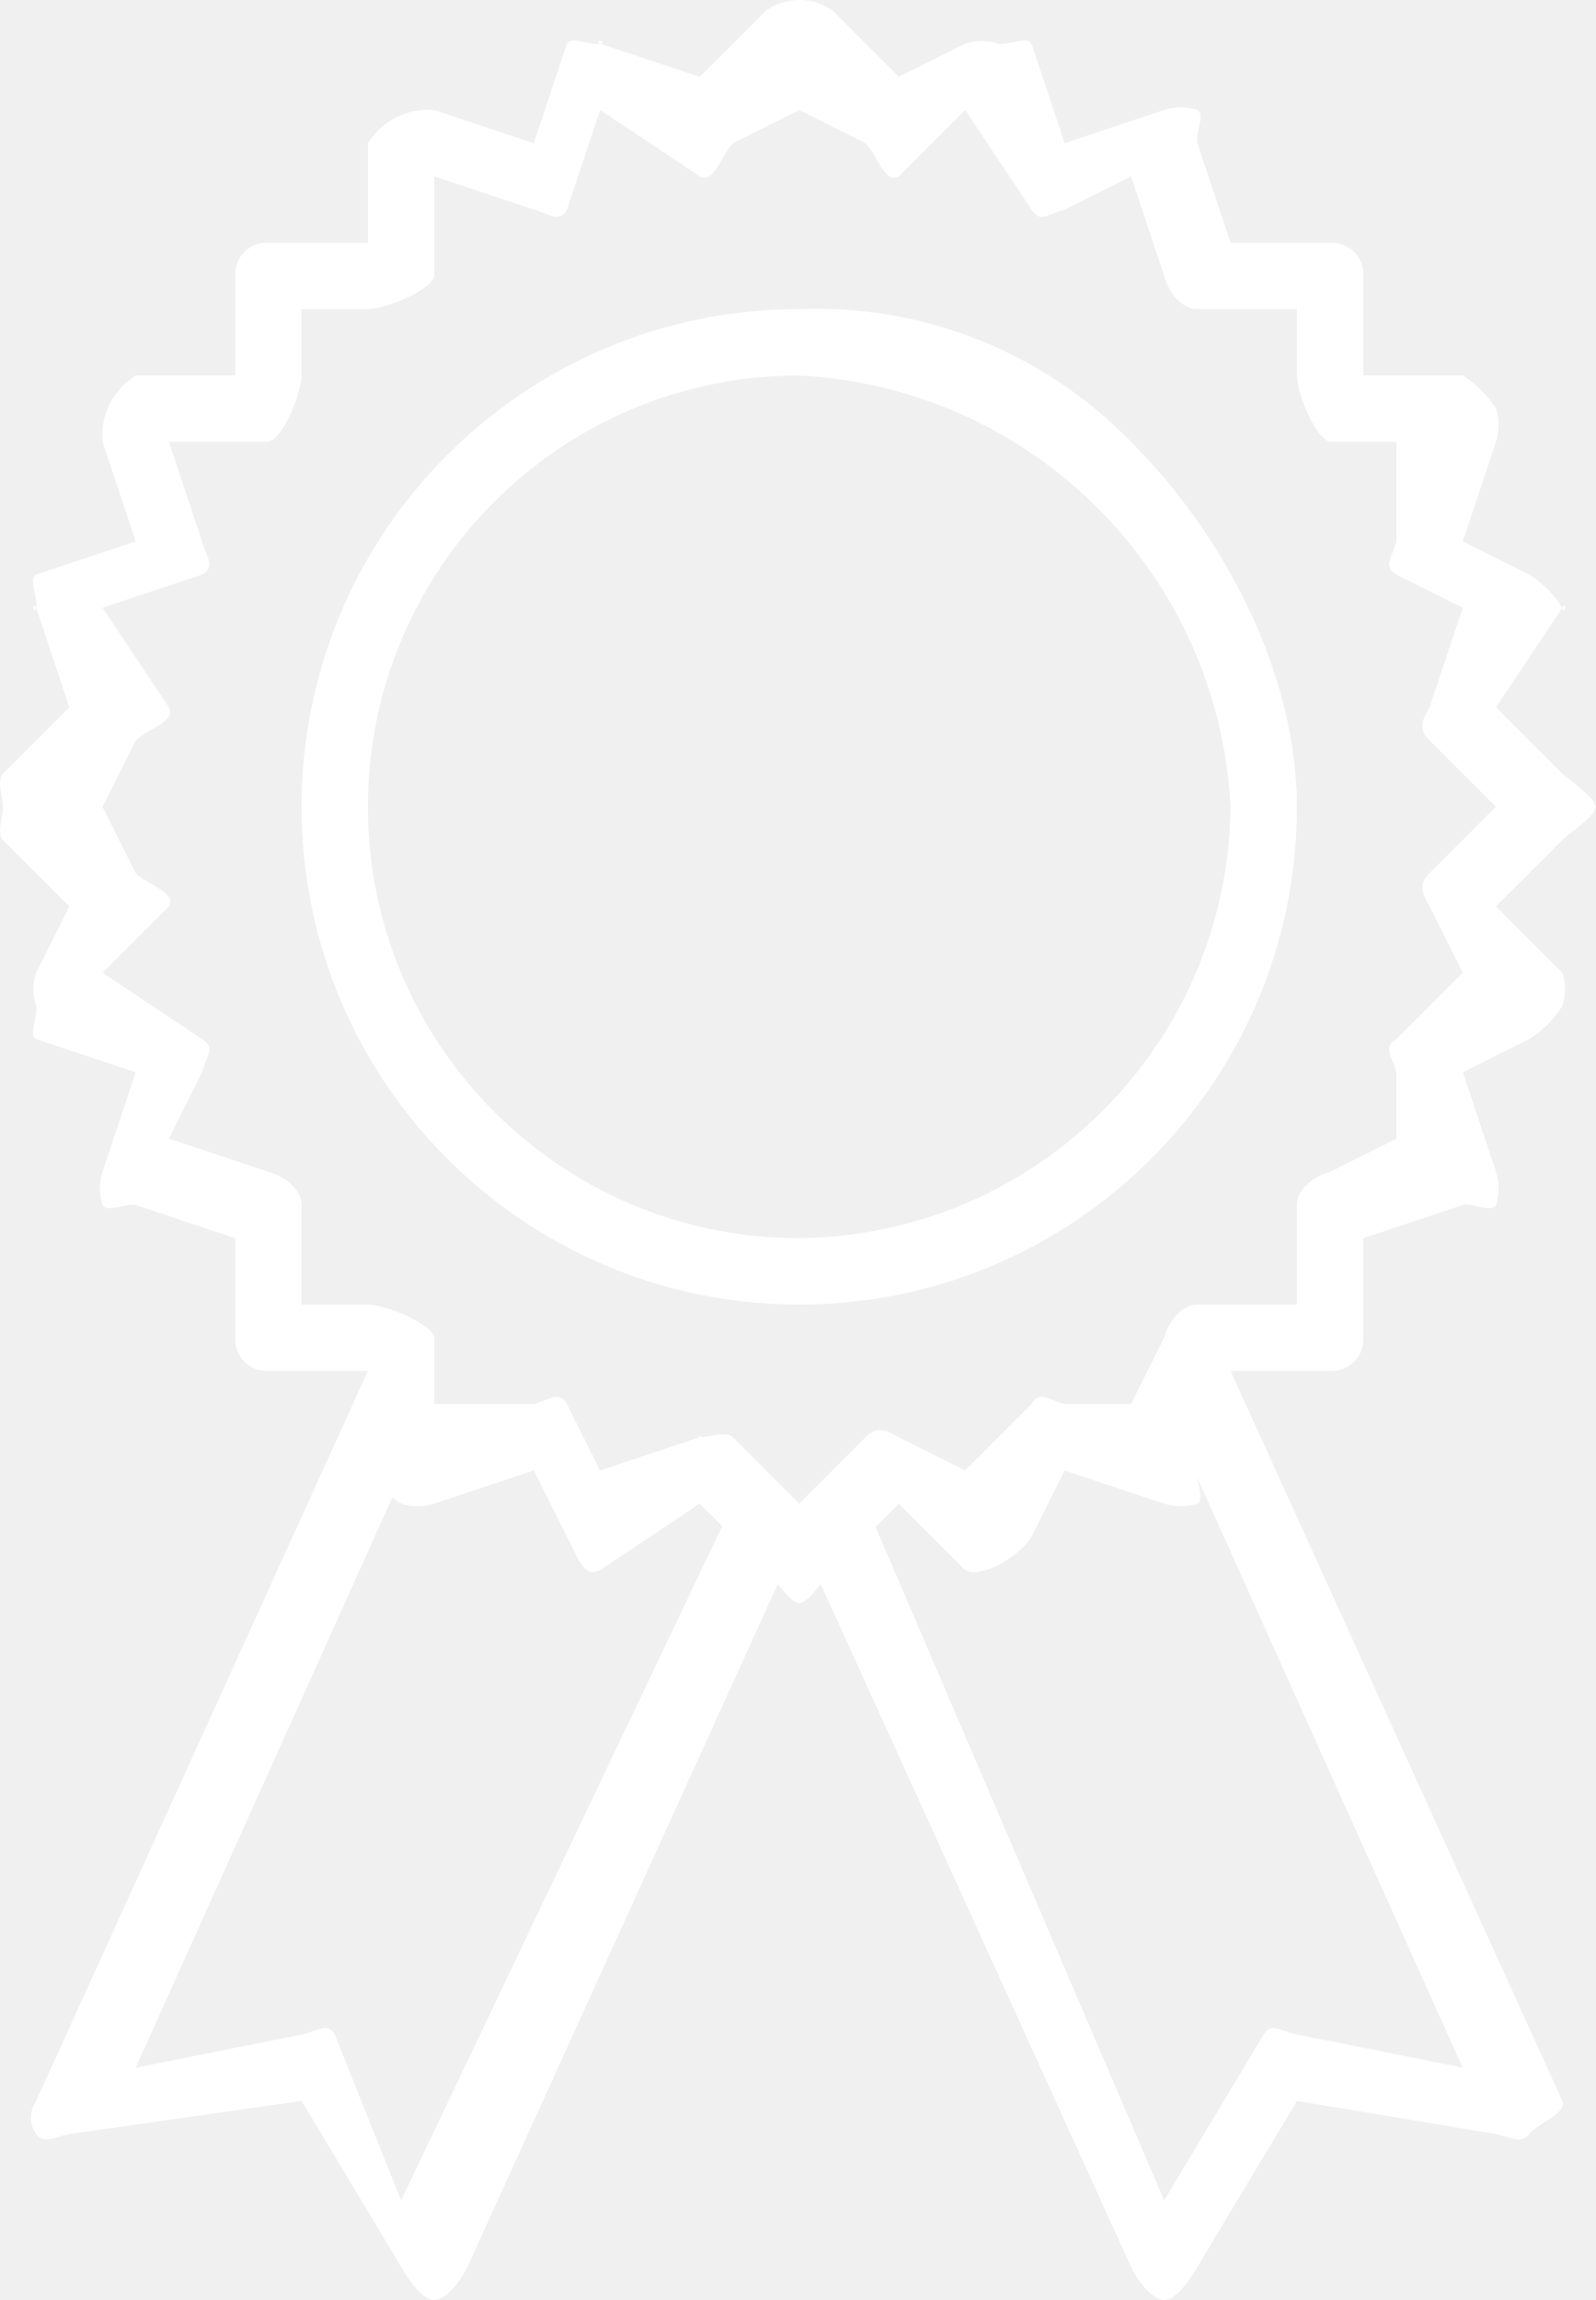
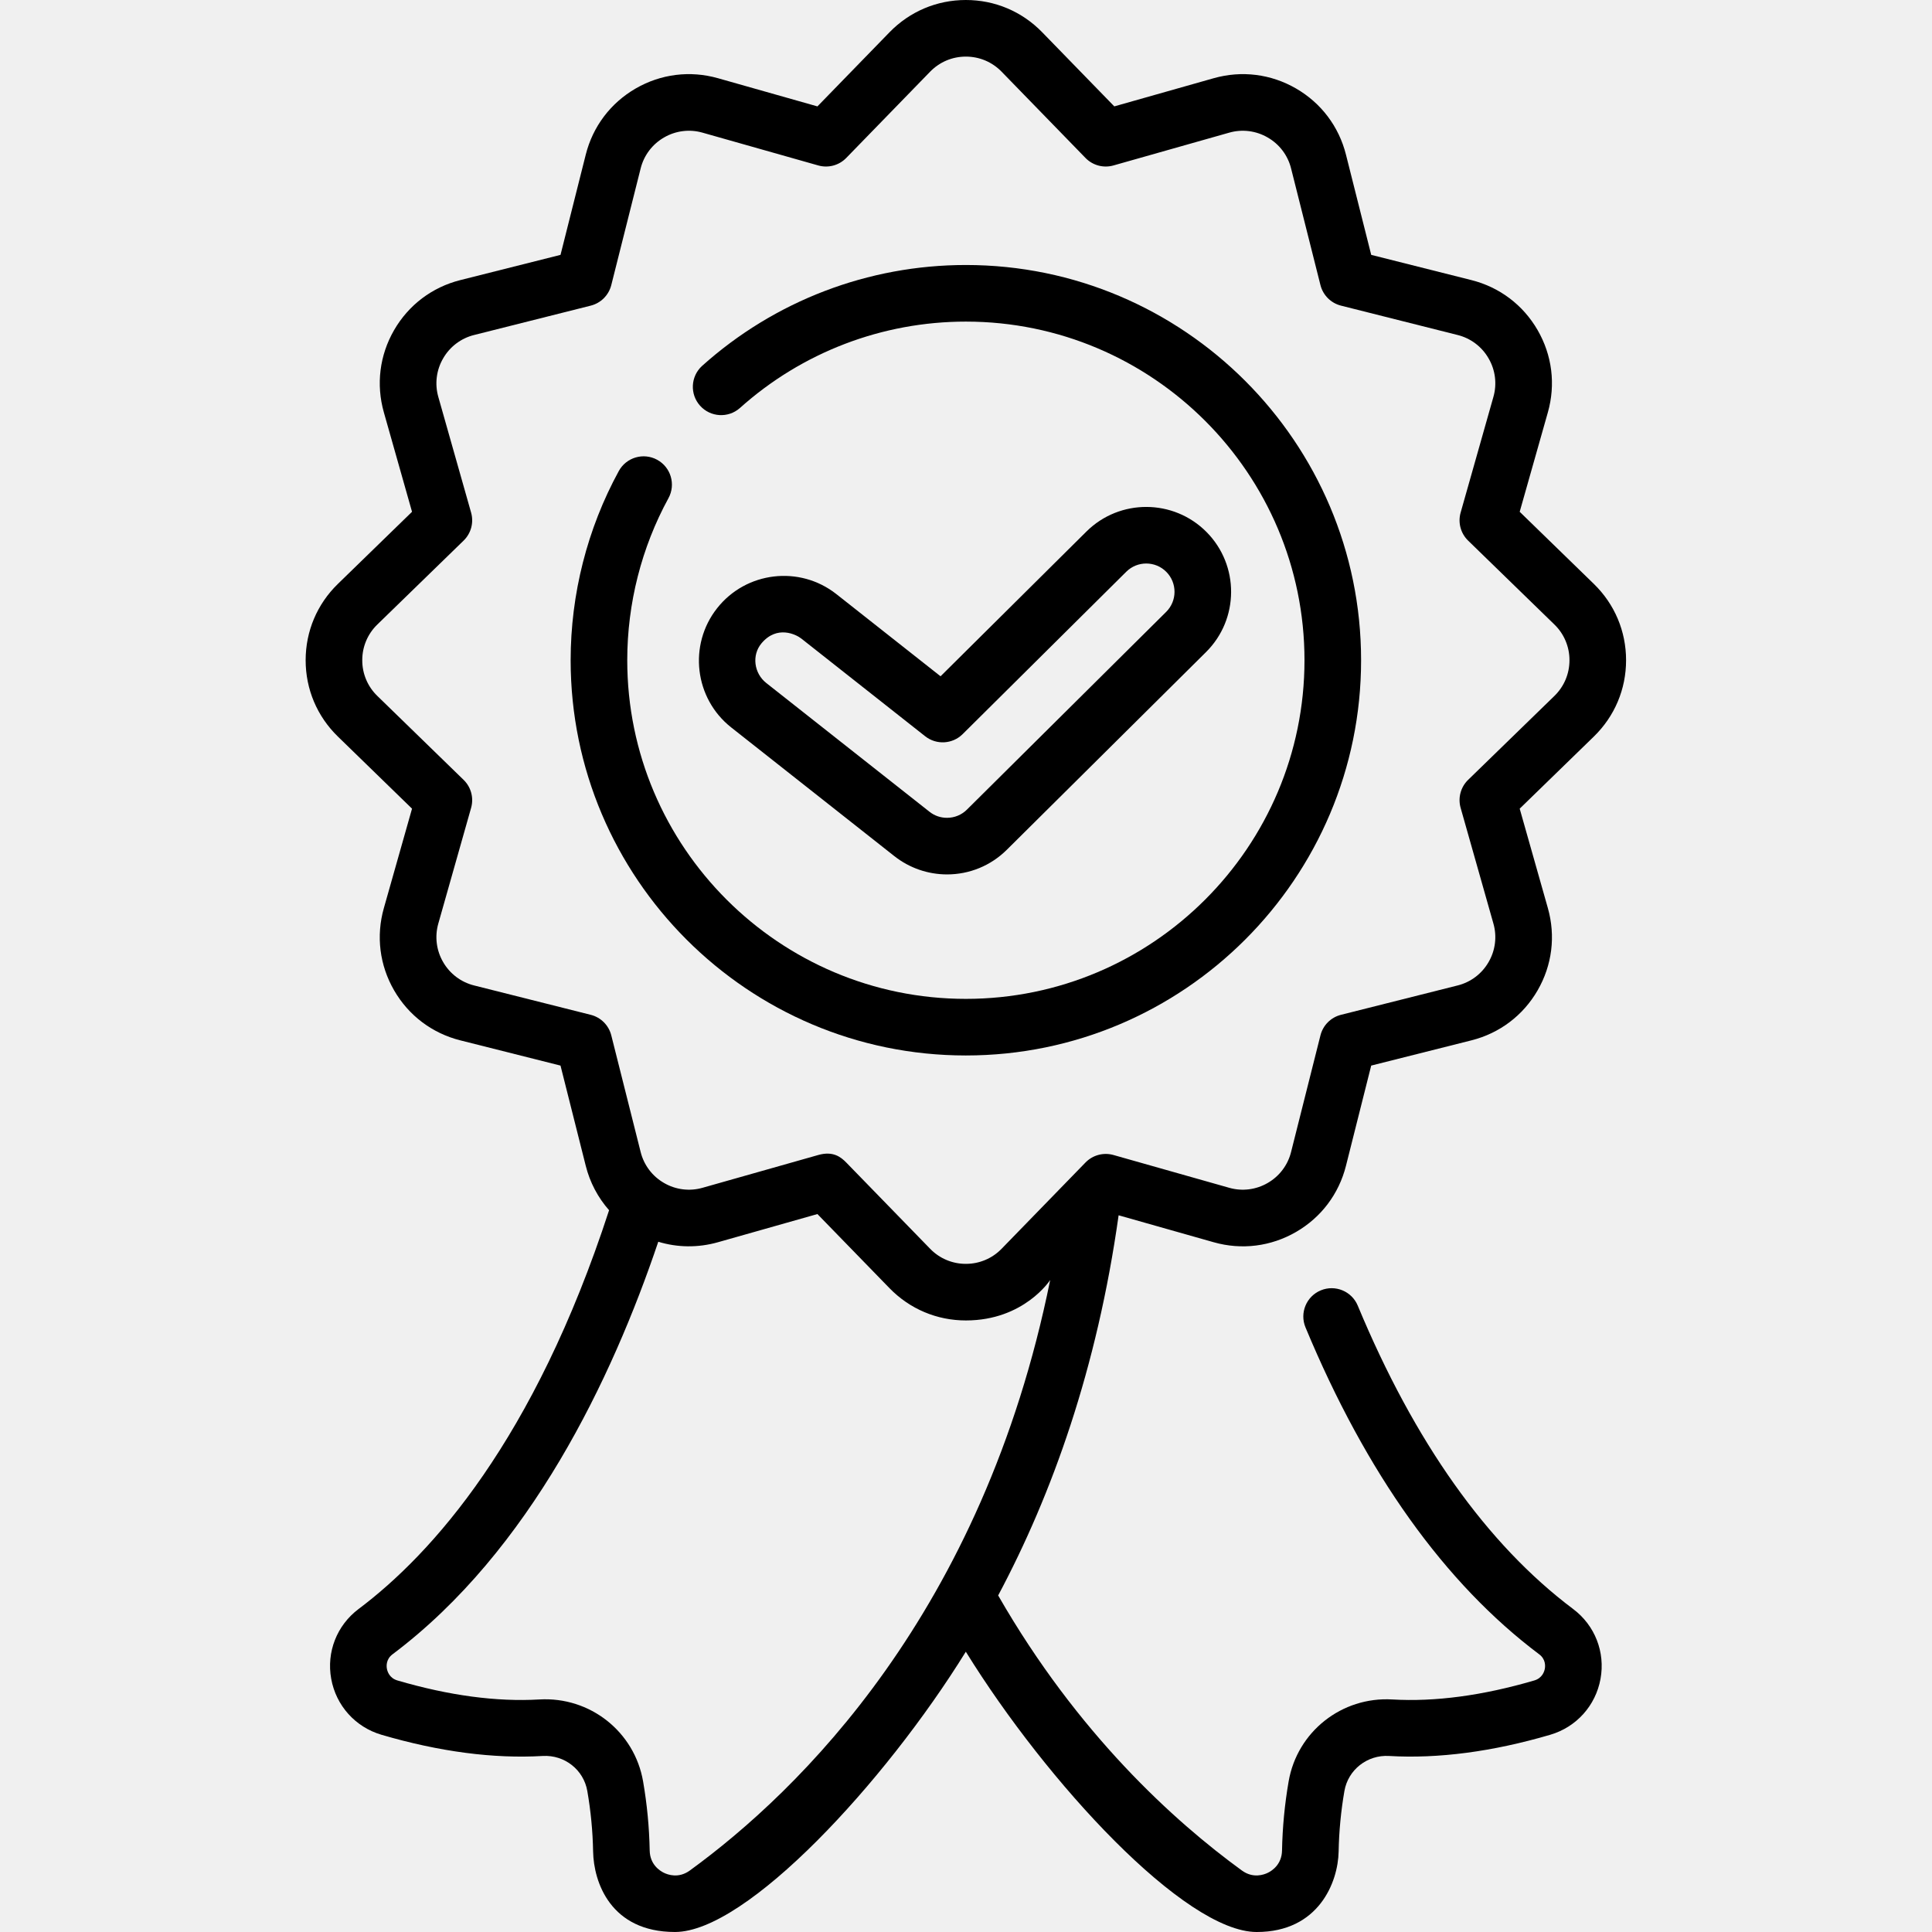
- <svg xmlns="http://www.w3.org/2000/svg" viewBox="0 0 48.092 69.316">
-   <defs>
-     <style>.cls-1{fill:#fff}</style>
-   </defs>
-   <g id="award">
-     <g id="Group_77" data-name="Group 77">
-       <g id="Group_76" data-name="Group 76">
-         <path id="Path_83" data-name="Path 83" class="cls-1" d="M126.921 24c0-.286-.8-.8-1-1l-2-2 2-3c.143-.248.073.276 0 0a3.142 3.142 0 0 0-1-1l-2-1 1-3a1.586 1.586 0 0 0 0-1 3.1 3.1 0 0 0-1-1h-3V8a.95.95 0 0 0-1-1h-3l-1-3c-.074-.276.247-.857 0-1a1.572 1.572 0 0 0-1 0l-3 1-1-3c-.142-.248-.724.073-1 0a1.579 1.579 0 0 0-1 0l-2 1-2-2a1.74 1.74 0 0 0-2 0l-2 2-3-1c-.247-.142.277-.073 0 0s-.857-.248-1 0l-1 3-3-1a2.143 2.143 0 0 0-2 1v3h-3a.95.95 0 0 0-1 1v3h-3a2.14 2.14 0 0 0-1 2l1 3-3 1c-.248.142.073.724 0 1s-.142-.247 0 0l1 3-2 2c-.2.2 0 .714 0 1s-.2.8 0 1l2 2-1 2a1.572 1.572 0 0 0 0 1c.074.276-.247.857 0 1l3 1-1 3a1.586 1.586 0 0 0 0 1c.142.248.724-.073 1 0l3 1v3a.95.95 0 0 0 1 1h3v3a3.142 3.142 0 0 0 1 1 1.609 1.609 0 0 0 1 0l3-1 1 2c.3.515.485 1.3 1 1l3-2 2 2c.21.21.724 1 1 1s.79-.791 1-1l2-2 2 2c.513.3 1.7-.484 2-1l1-2 3 1a1.61 1.61 0 0 0 1 0c.248-.142-.073-.724 0-1l1-3h3a.949.949 0 0 0 1-1v-3l3-1c.275-.074.857.248 1 0a1.579 1.579 0 0 0 0-1l-1-3 2-1a3.1 3.1 0 0 0 1-1 1.579 1.579 0 0 0 0-1l-2-2 2-2c.202-.2 1-.714 1-1zm-5 3l1 2-2 2c-.422.245-.126.529 0 1v2l-2 1c-.471.126-1 .512-1 1v3h-3c-.488 0-.874.528-1 1l-1 2h-2c-.47-.126-.755-.422-1 0l-2 2-2-1c-.422-.242-.655-.345-1 0l-2 2-2-2c-.208-.207-.721 0-1 0-.184 0 .168-.1 0 0l-3 1-1-2c-.245-.425-.53-.127-1 0h-3v-2c-.126-.471-1.512-1-2-1h-2v-3c0-.488-.529-.874-1-1l-3-1 1-2c.126-.471.422-.756 0-1l-3-2 2-2c.244-.422-.655-.655-1-1l-1-2 1-2c.345-.345 1.244-.578 1-1l-2-3 3-1c.422-.245.126-.529 0-1l-1-3h3c.471-.126 1-1.512 1-2V9h2c.488 0 1.874-.529 2-1V5l3 1c.471.126.755.422 1 0l1-3 3 2c.421.245.656-.655 1-1l2-1 2 1c.345.346.578 1.242 1 1l2-2 2 3c.244.422.529.125 1 0l2-1 1 3c.126.471.512 1 1 1h3v2c0 .488.528 1.874 1 2h2v3c-.126.471-.422.756 0 1l2 1-1 3c-.245.422-.345.655 0 1l2 2-2 2c-.345.345-.245.578 0 1z" transform="translate(-78.831 .316)" />
-       </g>
-     </g>
-     <g id="Group_79" data-name="Group 79" transform="translate(.933 41.316)">
-       <g id="Group_78" data-name="Group 78">
-         <path id="Path_84" data-name="Path 84" class="cls-1" d="M107.33 310.527l-10 21-2-5c-.226-.4-.556-.079-1 0l-5 1 9-20-2-1-10 22a.879.879 0 0 0 0 1c.246.319.6.07 1 0l7-1 3 5c.192.338.614 1 1 1 .4-.015.83-.635 1-1l10-22z" transform="translate(-86.173 -306.527)" />
-       </g>
-     </g>
-     <g id="Group_81" data-name="Group 81" transform="translate(24.09 41.316)">
-       <g id="Group_80" data-name="Group 80">
-         <path id="Path_85" data-name="Path 85" class="cls-1" d="M278.693 328.52l-10-22-2 1 9 20-5-1c-.454-.084-.774-.4-1 0l-3 5-9-21-2 1 10 22c.171.365.6.984 1 1 .015 0-.014 0 0 0 .386 0 .8-.661 1-1l3-5 6 1c.4.073.754.32 1 0s1.17-.634 1-1z" transform="translate(-255.693 -306.52)" />
-       </g>
-     </g>
-     <g id="Group_83" data-name="Group 83" transform="translate(9.09 9.316)">
-       <g id="Group_82" data-name="Group 82">
-         <path id="Path_86" data-name="Path 86" class="cls-1" d="M169.893 69.967a13.2 13.2 0 0 0-10-4 15 15 0 1 0 15 15c.001-3.997-2.166-8.167-5-11zm-10 24a13 13 0 0 1 0-26 13.718 13.718 0 0 1 13 13 13.138 13.138 0 0 1-13 13z" transform="translate(-144.893 -65.967)" />
-       </g>
-     </g>
-   </g>
+ <svg xmlns="http://www.w3.org/2000/svg" height="512pt" viewBox="-81 0 512 512" width="512pt">
+   <path d="M174.965 279.71c57.754 0 104.738-46.987 104.738-104.741S232.72 70.227 174.965 70.227c-25.86 0-50.688 9.5-69.918 26.753a7.5 7.5 0 0 0 10.016 11.165c16.472-14.778 37.746-22.918 59.902-22.918 49.48 0 89.738 40.257 89.738 89.742 0 49.48-40.258 89.742-89.738 89.742s-89.738-40.262-89.738-89.742c0-15.012 3.777-29.864 10.921-42.946a7.498 7.498 0 0 0-2.988-10.175 7.498 7.498 0 0 0-10.176 2.988c-8.347 15.281-12.757 32.617-12.757 50.133 0 57.754 46.984 104.742 104.738 104.742zm0 0" />
+   <path d="M156.027 226.895a22.57 22.57 0 0 0 13.934 4.835c5.98 0 11.61-2.32 15.851-6.527l52.801-52.398c8.809-8.739 8.864-23.016.121-31.82-8.734-8.805-23.007-8.864-31.816-.126l-38.66 38.364-27.61-21.778c-9.738-7.683-23.914-6.011-31.601 3.73-7.684 9.74-6.008 23.919 3.73 31.602zm-35.207-56.426c4.102-4.867 9.164-2.328 10.535-1.246l32.825 25.894a7.505 7.505 0 0 0 9.93-.566l43.37-43.04c2.934-2.913 7.696-2.898 10.606.04 2.914 2.933 2.898 7.691-.04 10.605l-52.8 52.399a7.447 7.447 0 0 1-5.285 2.175 7.402 7.402 0 0 1-4.645-1.613L122.066 181c-3.246-2.563-3.91-7.371-1.246-10.531zm0 0" />
+   <path d="M335.91 426.414c-22.828-17.14-42.035-44.195-57.09-80.406a7.5 7.5 0 1 0-13.851 5.758c16.097 38.718 36.933 67.87 61.937 86.644 1.735 1.3 1.617 3.106 1.489 3.817-.13.726-.668 2.488-2.797 3.113-13.66 4.008-26.317 5.7-37.621 5.035-13.41-.785-25.204 8.547-27.477 21.719a121.16 121.16 0 0 0-1.75 18.304c-.066 3.68-2.617 5.344-3.715 5.887-1.09.547-3.953 1.578-6.922-.582-17.965-13.062-43.535-36.219-64.59-72.894 14.336-26.899 26.211-60.137 31.922-100.743l25.203 7.141c7.399 2.098 15.149 1.133 21.809-2.719 6.66-3.847 11.36-10.078 13.238-17.539l6.688-26.558 26.558-6.688c7.461-1.879 13.692-6.582 17.54-13.242 3.851-6.66 4.816-14.406 2.718-21.809l-7.465-26.347 19.653-19.114c5.508-5.359 8.539-12.539 8.539-20.222 0-7.688-3.031-14.867-8.54-20.227l-19.652-19.113 7.465-26.348c2.098-7.402 1.133-15.148-2.719-21.808-3.847-6.66-10.078-11.364-17.535-13.243l-26.558-6.687-6.692-26.559c-1.879-7.46-6.582-13.691-13.242-17.539-6.656-3.847-14.402-4.812-21.805-2.718l-26.347 7.464-19.114-19.648C189.828 3.035 182.648 0 174.965 0s-14.867 3.035-20.227 8.543l-19.11 19.652-26.35-7.465c-7.4-2.097-15.145-1.132-21.805 2.715-6.66 3.852-11.364 10.078-13.243 17.54l-6.687 26.558-26.559 6.687c-7.46 1.88-13.687 6.582-17.539 13.243-3.851 6.66-4.812 14.406-2.718 21.808l7.464 26.348L8.54 154.742C3.031 160.102 0 167.282 0 174.97c0 7.683 3.031 14.867 8.54 20.222l19.651 19.114-7.464 26.347c-2.098 7.403-1.133 15.149 2.718 21.809 3.848 6.66 10.078 11.363 17.535 13.242l26.56 6.688 6.69 26.558a28.07 28.07 0 0 0 6.184 11.77c-19.812 60.902-46.93 91.074-66.398 105.691-5.75 4.32-8.528 11.406-7.243 18.492 1.29 7.114 6.399 12.797 13.332 14.832 15.32 4.493 29.696 6.383 42.73 5.614 5.786-.325 10.837 3.656 11.81 9.297a105.23 105.23 0 0 1 1.535 16.02c.144 8.128 4.64 21.331 21.703 21.331 18.941 0 55.578-39.531 77.07-74.277C196.406 472.414 232.993 512 252.047 512c16.426 0 21.558-13.203 21.703-21.332a105.77 105.77 0 0 1 1.531-16.023c.977-5.641 6.055-9.63 11.813-9.297 13.035.77 27.41-1.121 42.726-5.614 6.938-2.035 12.047-7.718 13.336-14.832 1.285-7.086-1.492-14.168-7.246-18.488zM75.55 268.938l-30.905-7.782a13.113 13.113 0 0 1-8.211-6.199 13.127 13.127 0 0 1-1.274-10.215l8.688-30.648a7.501 7.501 0 0 0-1.989-7.422l-22.855-22.234a13.092 13.092 0 0 1-4-9.47 13.1 13.1 0 0 1 4-9.472l22.855-22.23a7.501 7.501 0 0 0 1.989-7.422L35.16 105.19a13.118 13.118 0 0 1 1.274-10.21 13.103 13.103 0 0 1 8.214-6.204l30.907-7.78a7.51 7.51 0 0 0 5.441-5.442l7.781-30.91a13.103 13.103 0 0 1 6.2-8.211 13.103 13.103 0 0 1 10.21-1.274l30.653 8.684a7.49 7.49 0 0 0 7.422-1.985L165.492 19c2.512-2.578 5.871-4 9.473-4 3.597 0 6.96 1.422 9.472 4l22.231 22.86a7.486 7.486 0 0 0 7.418 1.984l30.652-8.684a13.118 13.118 0 0 1 10.211 1.274 13.092 13.092 0 0 1 6.203 8.214l7.782 30.907a7.503 7.503 0 0 0 5.441 5.441l30.906 7.781a13.095 13.095 0 0 1 8.211 6.203 13.101 13.101 0 0 1 1.274 10.211l-8.684 30.653a7.501 7.501 0 0 0 1.984 7.422l22.86 22.23a13.11 13.11 0 0 1 4 9.473c0 3.597-1.422 6.96-4 9.469l-22.86 22.234a7.492 7.492 0 0 0-1.984 7.418l8.684 30.652a13.11 13.11 0 0 1-1.274 10.215 13.103 13.103 0 0 1-8.21 6.2l-30.907 7.78a7.497 7.497 0 0 0-5.441 5.442l-7.786 30.91a13.1 13.1 0 0 1-6.199 8.211 13.103 13.103 0 0 1-10.21 1.273l-30.65-8.683a7.508 7.508 0 0 0-7.421 1.984l-22.23 22.86a13.107 13.107 0 0 1-9.473 4 13.1 13.1 0 0 1-9.473-4l-22.23-22.856c-1.434-1.473-3.516-3.101-7.422-1.988l-30.649 8.683a13.11 13.11 0 0 1-10.214-1.273 13.1 13.1 0 0 1-6.2-8.215l-7.78-30.906a7.508 7.508 0 0 0-5.446-5.441zm26.262 226.765c-2.968 2.16-5.828 1.129-6.921.582-1.094-.543-3.649-2.207-3.715-5.887a120.61 120.61 0 0 0-1.75-18.304c-2.274-13.172-14.063-22.504-27.477-21.719-11.3.664-23.96-1.027-37.62-5.035-2.13-.625-2.665-2.387-2.798-3.113-.129-.715-.242-2.516 1.492-3.82C59.523 411 81.215 365.327 93.45 329.077c5.11 1.555 10.555 1.621 15.828.125l26.348-7.465 19.113 19.653c5.36 5.507 12.543 8.543 20.227 8.543 15.445 0 22.344-10.723 22.344-10.723-17.832 88.168-66.61 135.484-95.497 156.492zm0 0" />
</svg>
